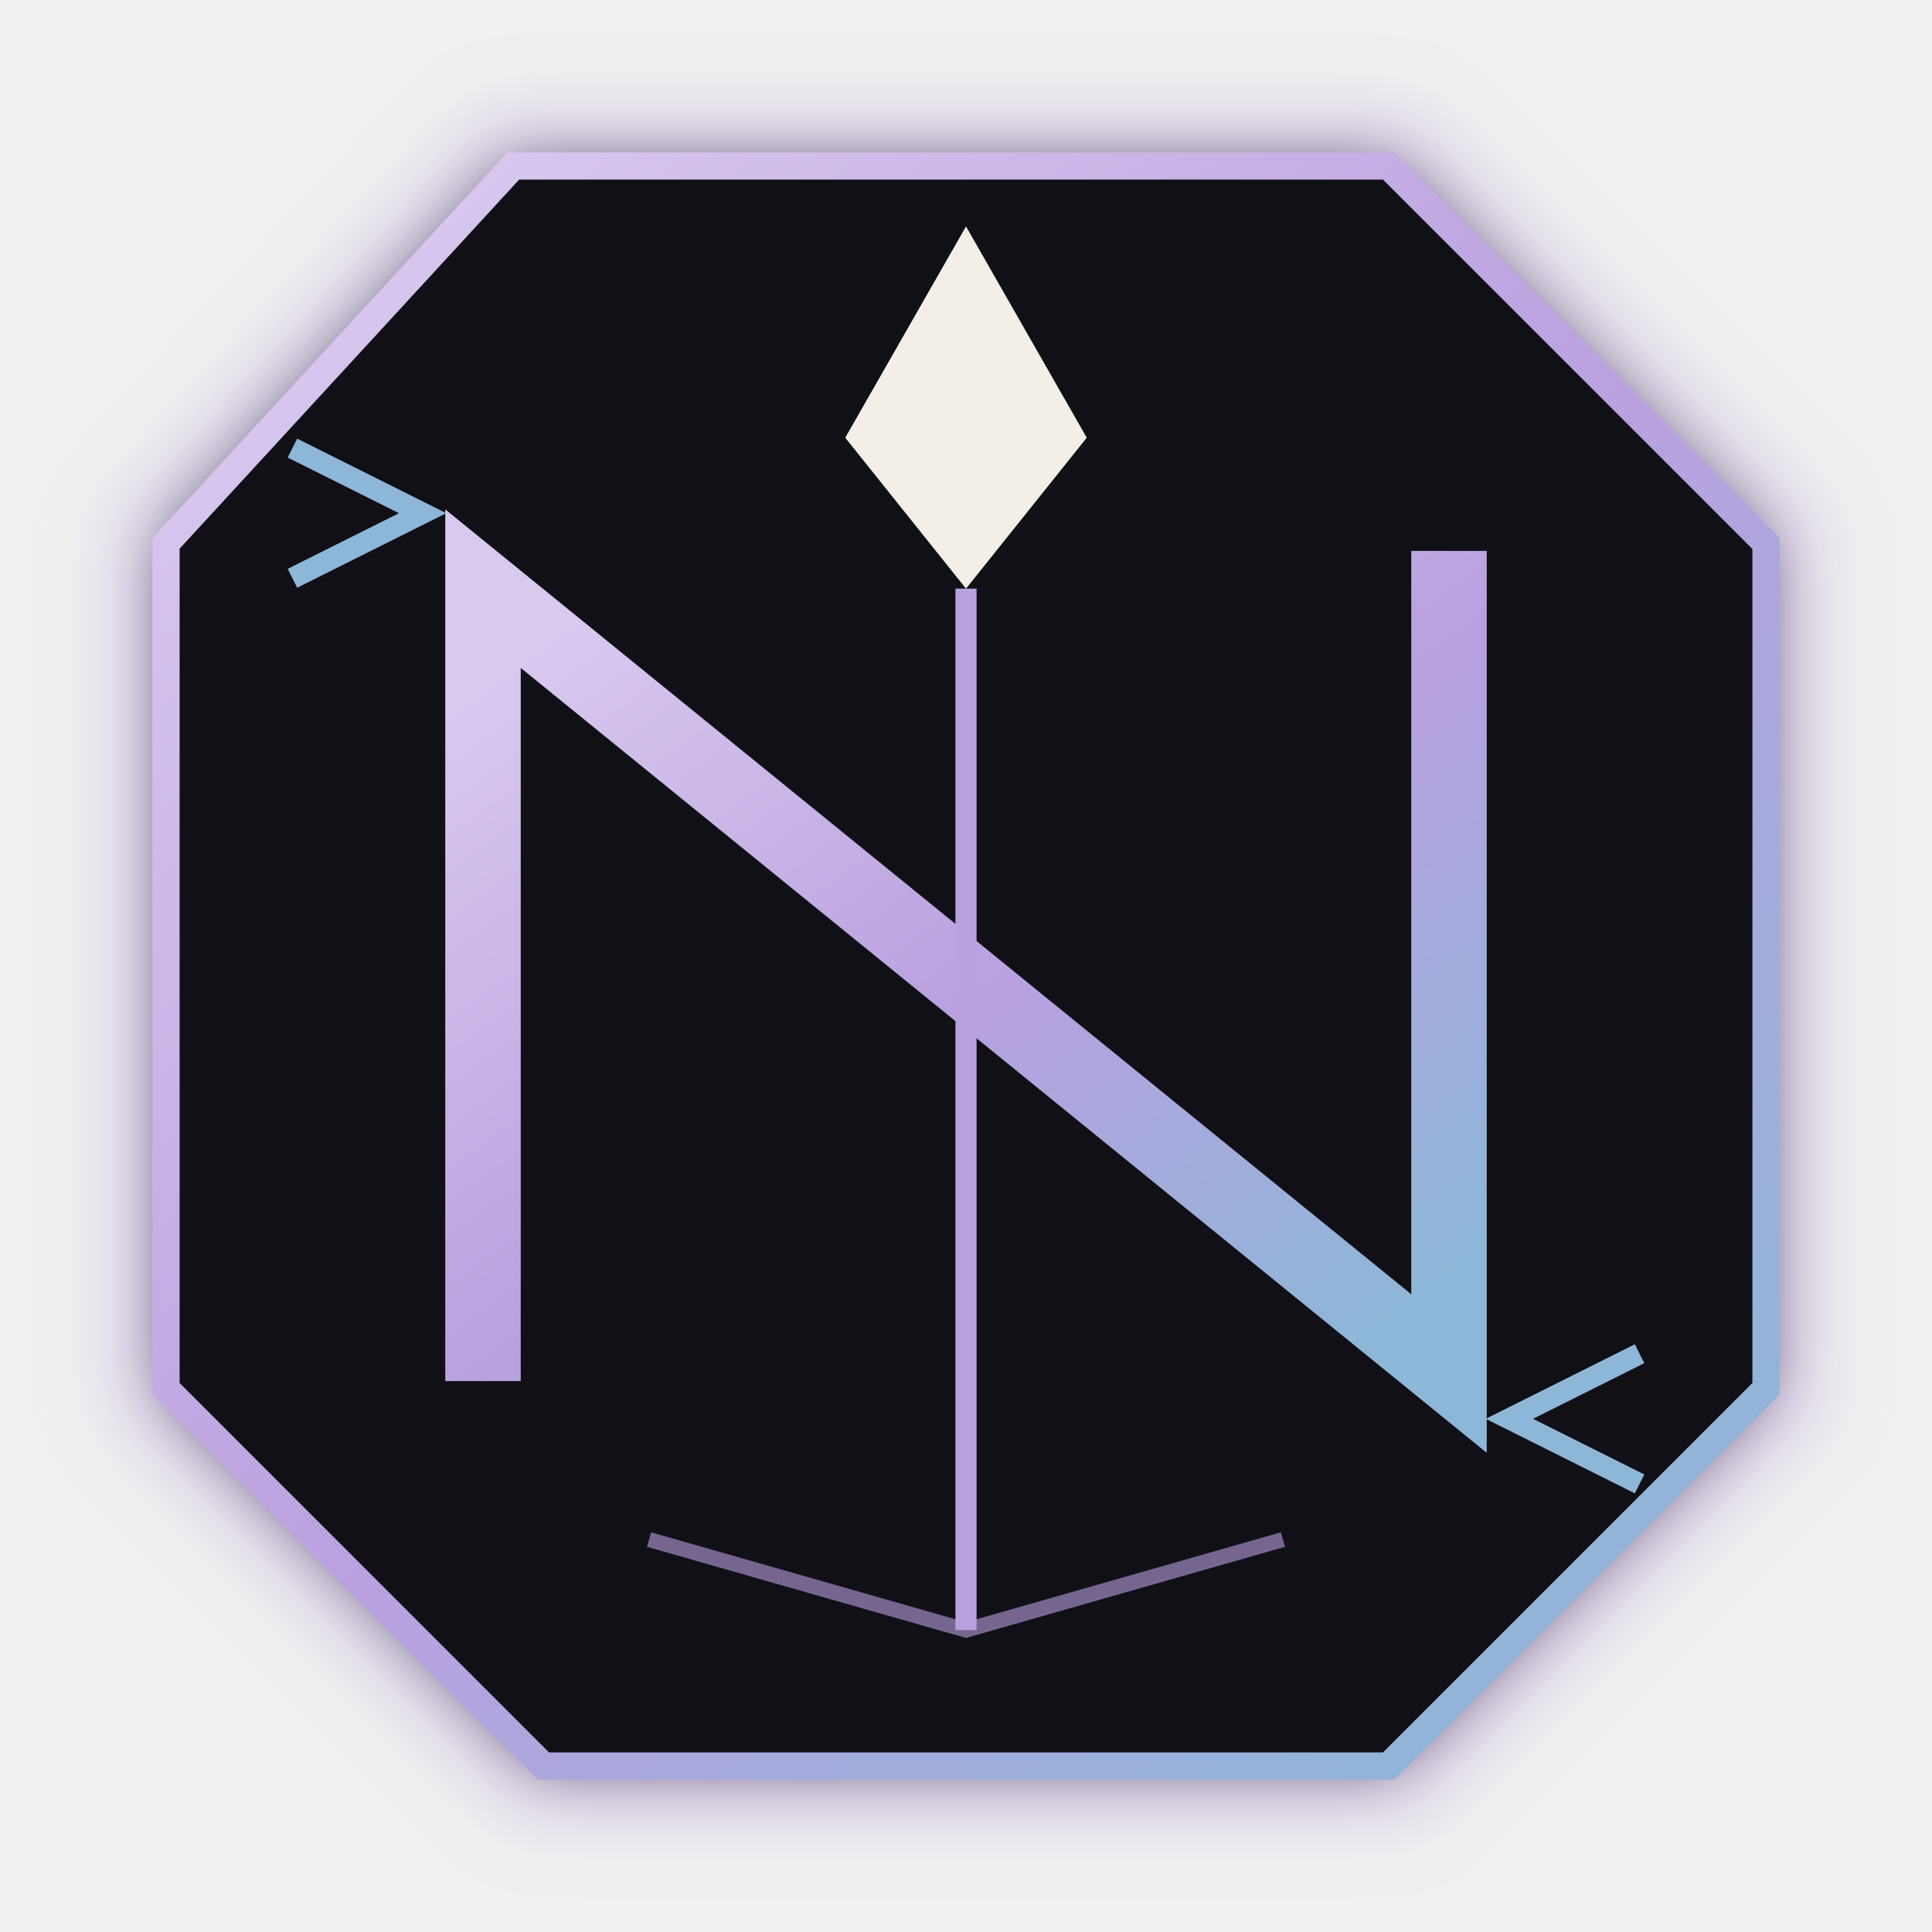
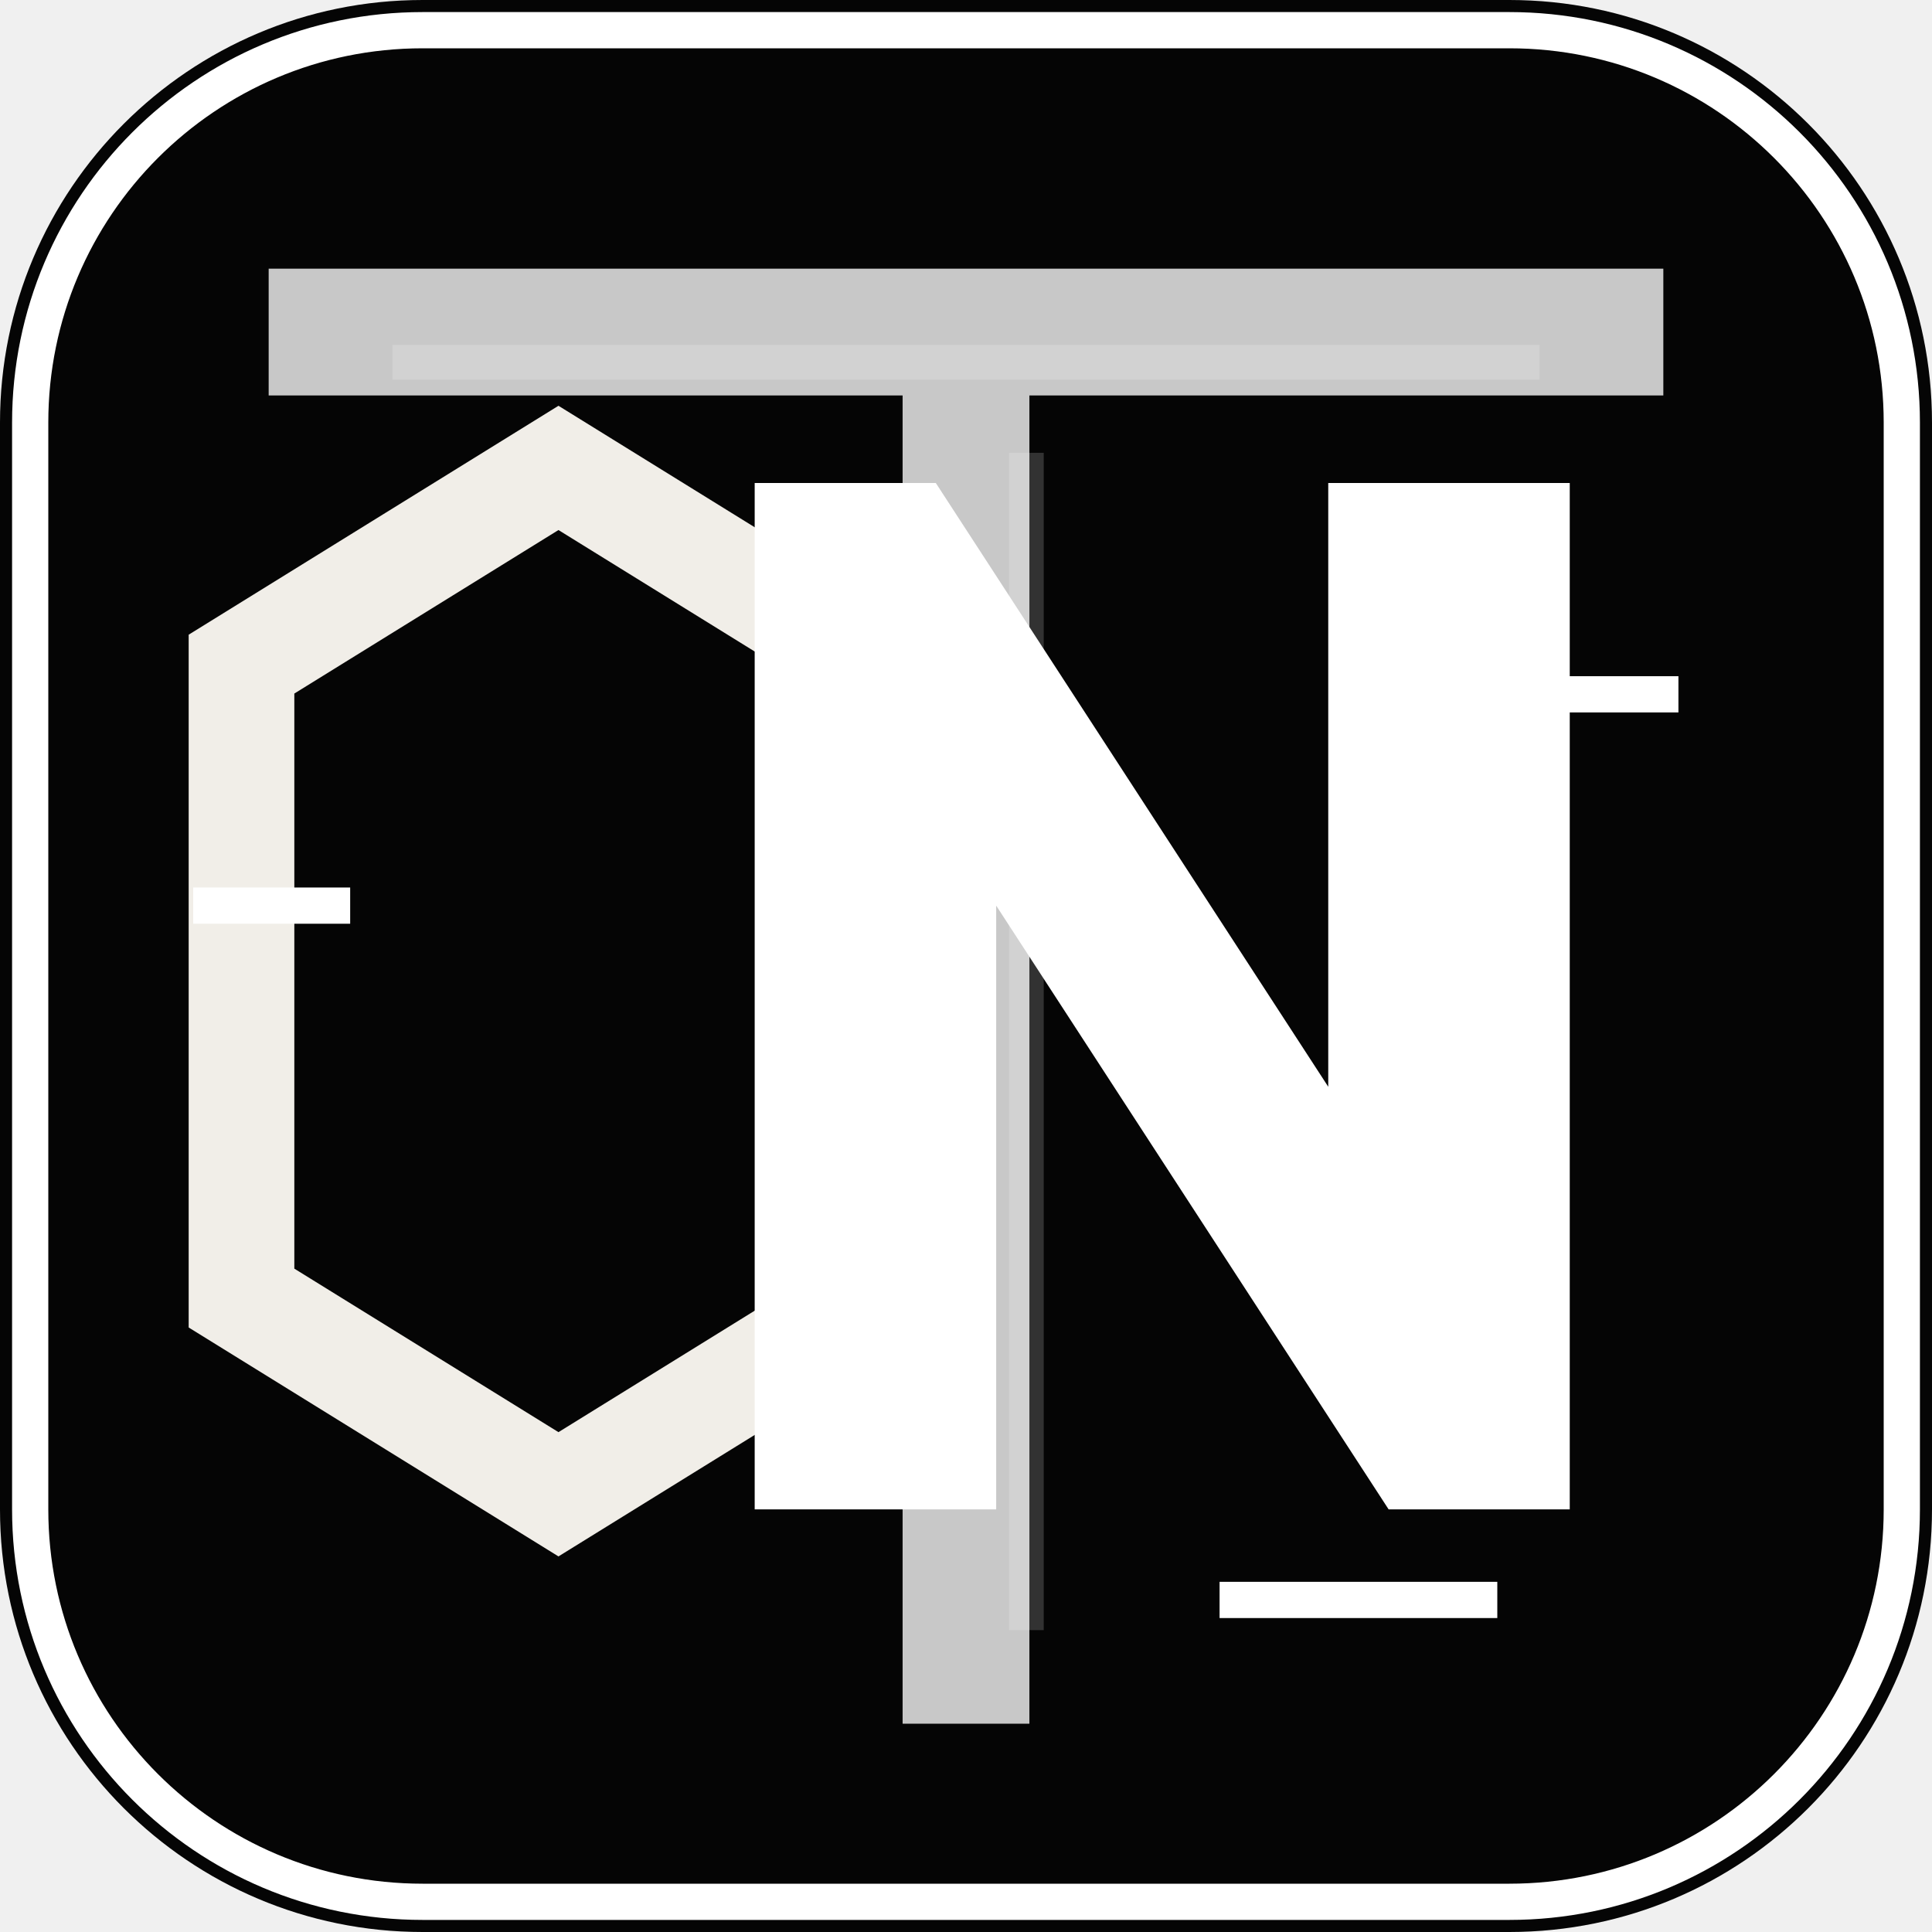
- <svg xmlns="http://www.w3.org/2000/svg" width="128" height="128" viewBox="0 0 128 128">
-   <defs>
-     <linearGradient id="metal" x1="8%" y1="5%" x2="92%" y2="95%">
-       <stop stop-color="#D9C9EF" />
-       <stop offset=".52" stop-color="#B9A0DF" />
-       <stop offset="1" stop-color="#8DB7D8" />
-     </linearGradient>
-     <filter id="glow" x="-40%" y="-40%" width="180%" height="180%">
-       <feGaussianBlur stdDeviation="2.2" />
-     </filter>
-   </defs>
-   <path d="M34 11H92L117 36V92L92 117H36L11 92V36Z" fill="#111017" stroke="#B9A0DF" stroke-opacity=".28" stroke-width="8" filter="url(#glow)" />
-   <path d="M34 11H92L117 36V92L92 117H36L11 92V36Z" fill="#111017" stroke="url(#metal)" stroke-width="1.8" stroke-linejoin="miter" />
-   <path d="M32 89V39L96 91V39" fill="none" stroke="url(#metal)" stroke-width="5" stroke-linecap="square" stroke-linejoin="miter" />
-   <path d="M64 15L72 29L64 39L56 29Z" fill="#F3EFE7" />
-   <path d="M64 39V108" stroke="#B9A0DF" stroke-width="1.4" />
-   <path d="M20 30L28 34L20 38M108 90L100 94L108 98" fill="none" stroke="#8DB7D8" stroke-width="1.4" stroke-linecap="square" />
-   <path d="M43 102L64 108L85 102" fill="none" stroke="#B9A0DF" stroke-opacity=".6" stroke-width="1" />
+ <svg xmlns="http://www.w3.org/2000/svg" viewBox="0 0 64 64">
+   <rect width="64" height="64" rx="14" fill="#050505" />
+   <rect x="1" y="1" width="62" height="62" rx="13" fill="none" stroke="#ffffff" stroke-width="1.2" />
+   <path d="M11 11H53M32 12V55" fill="none" stroke="#ffffff" stroke-width="4.2" stroke-linecap="square" opacity=".78" />
+   <path d="M13 12H51M34 15V54" fill="none" stroke="#ffffff" stroke-width="1.15" opacity=".18" />
+   <path d="M8 22L18.5 15.5L29 22V43L18.5 49.5L8 43Z" fill="#050505" stroke="#f1eee8" stroke-width="3.5" stroke-linejoin="miter" />
+   <path d="M25 50V16H31L44 36V16H52V50H46L33 30V50Z" fill="#ffffff" />
+   <path d="M26.5 48V19H29.7L44.8 42V18.5H49.6" fill="none" stroke="#ffffff" stroke-width="1.2" opacity=".2" />
+   <path d="M7 30H11M47 23H55M41 53H49" fill="none" stroke="#ffffff" stroke-width="1.2" stroke-linecap="square" />
</svg>
